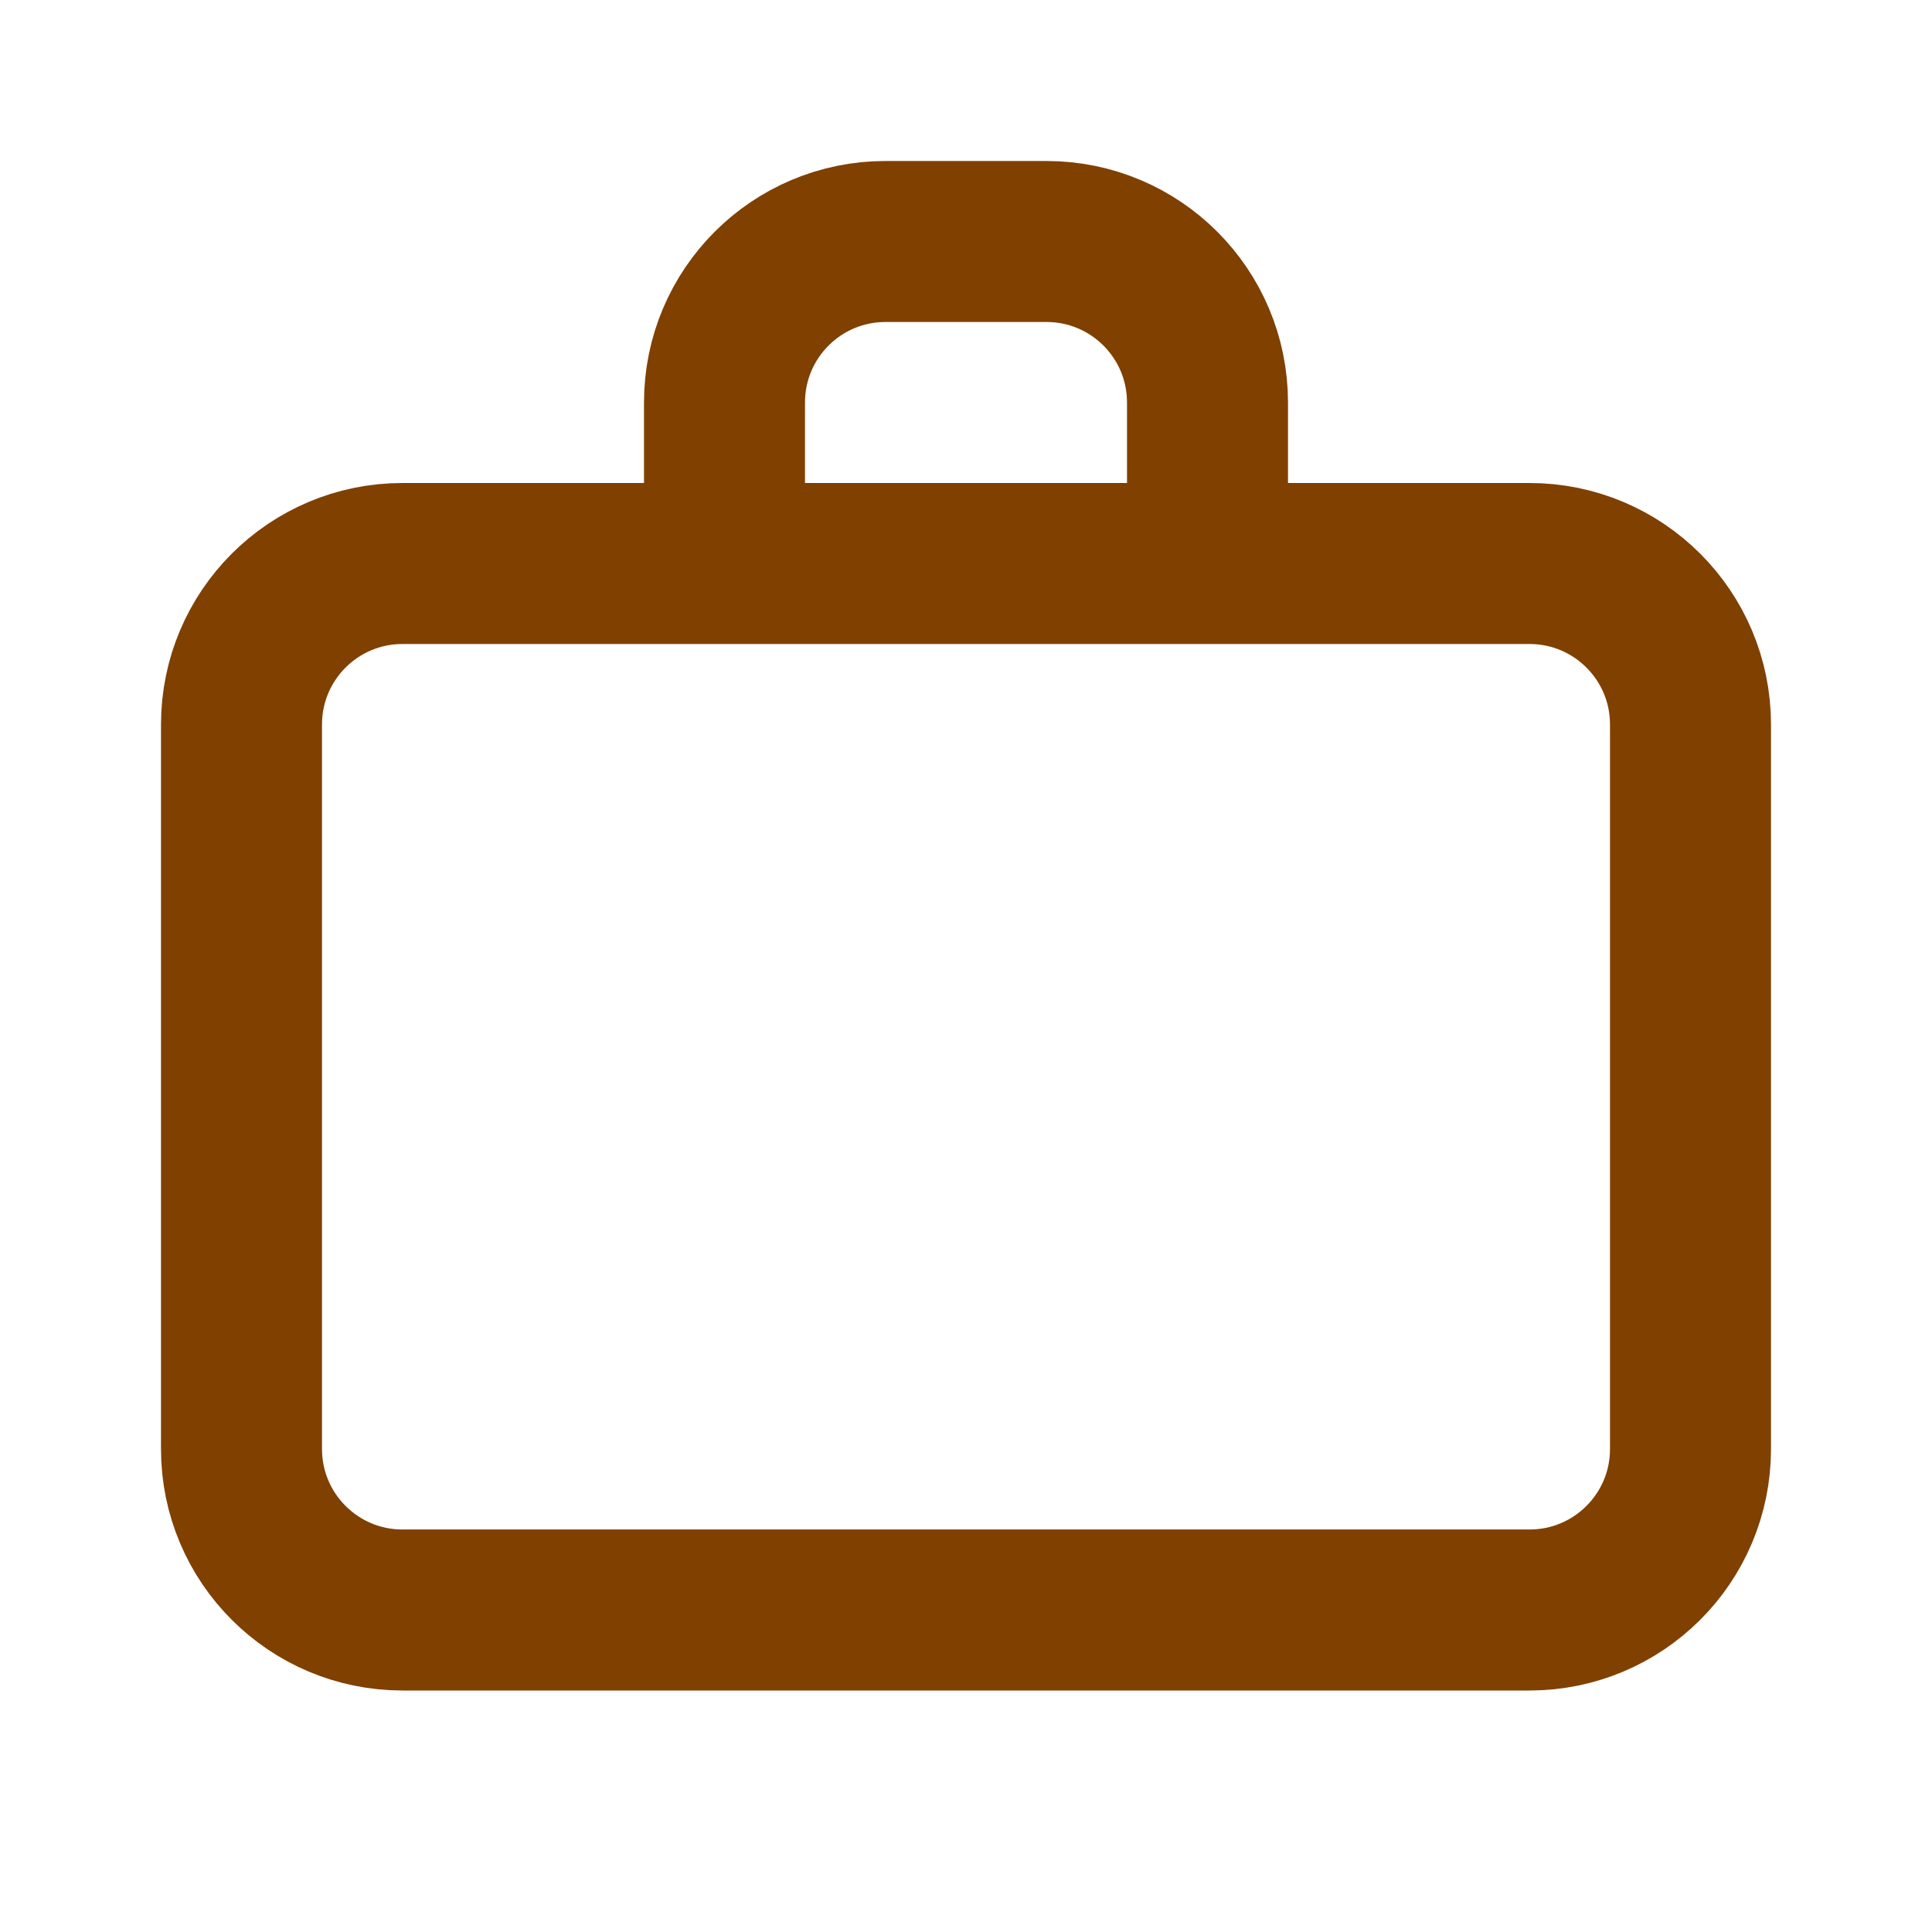
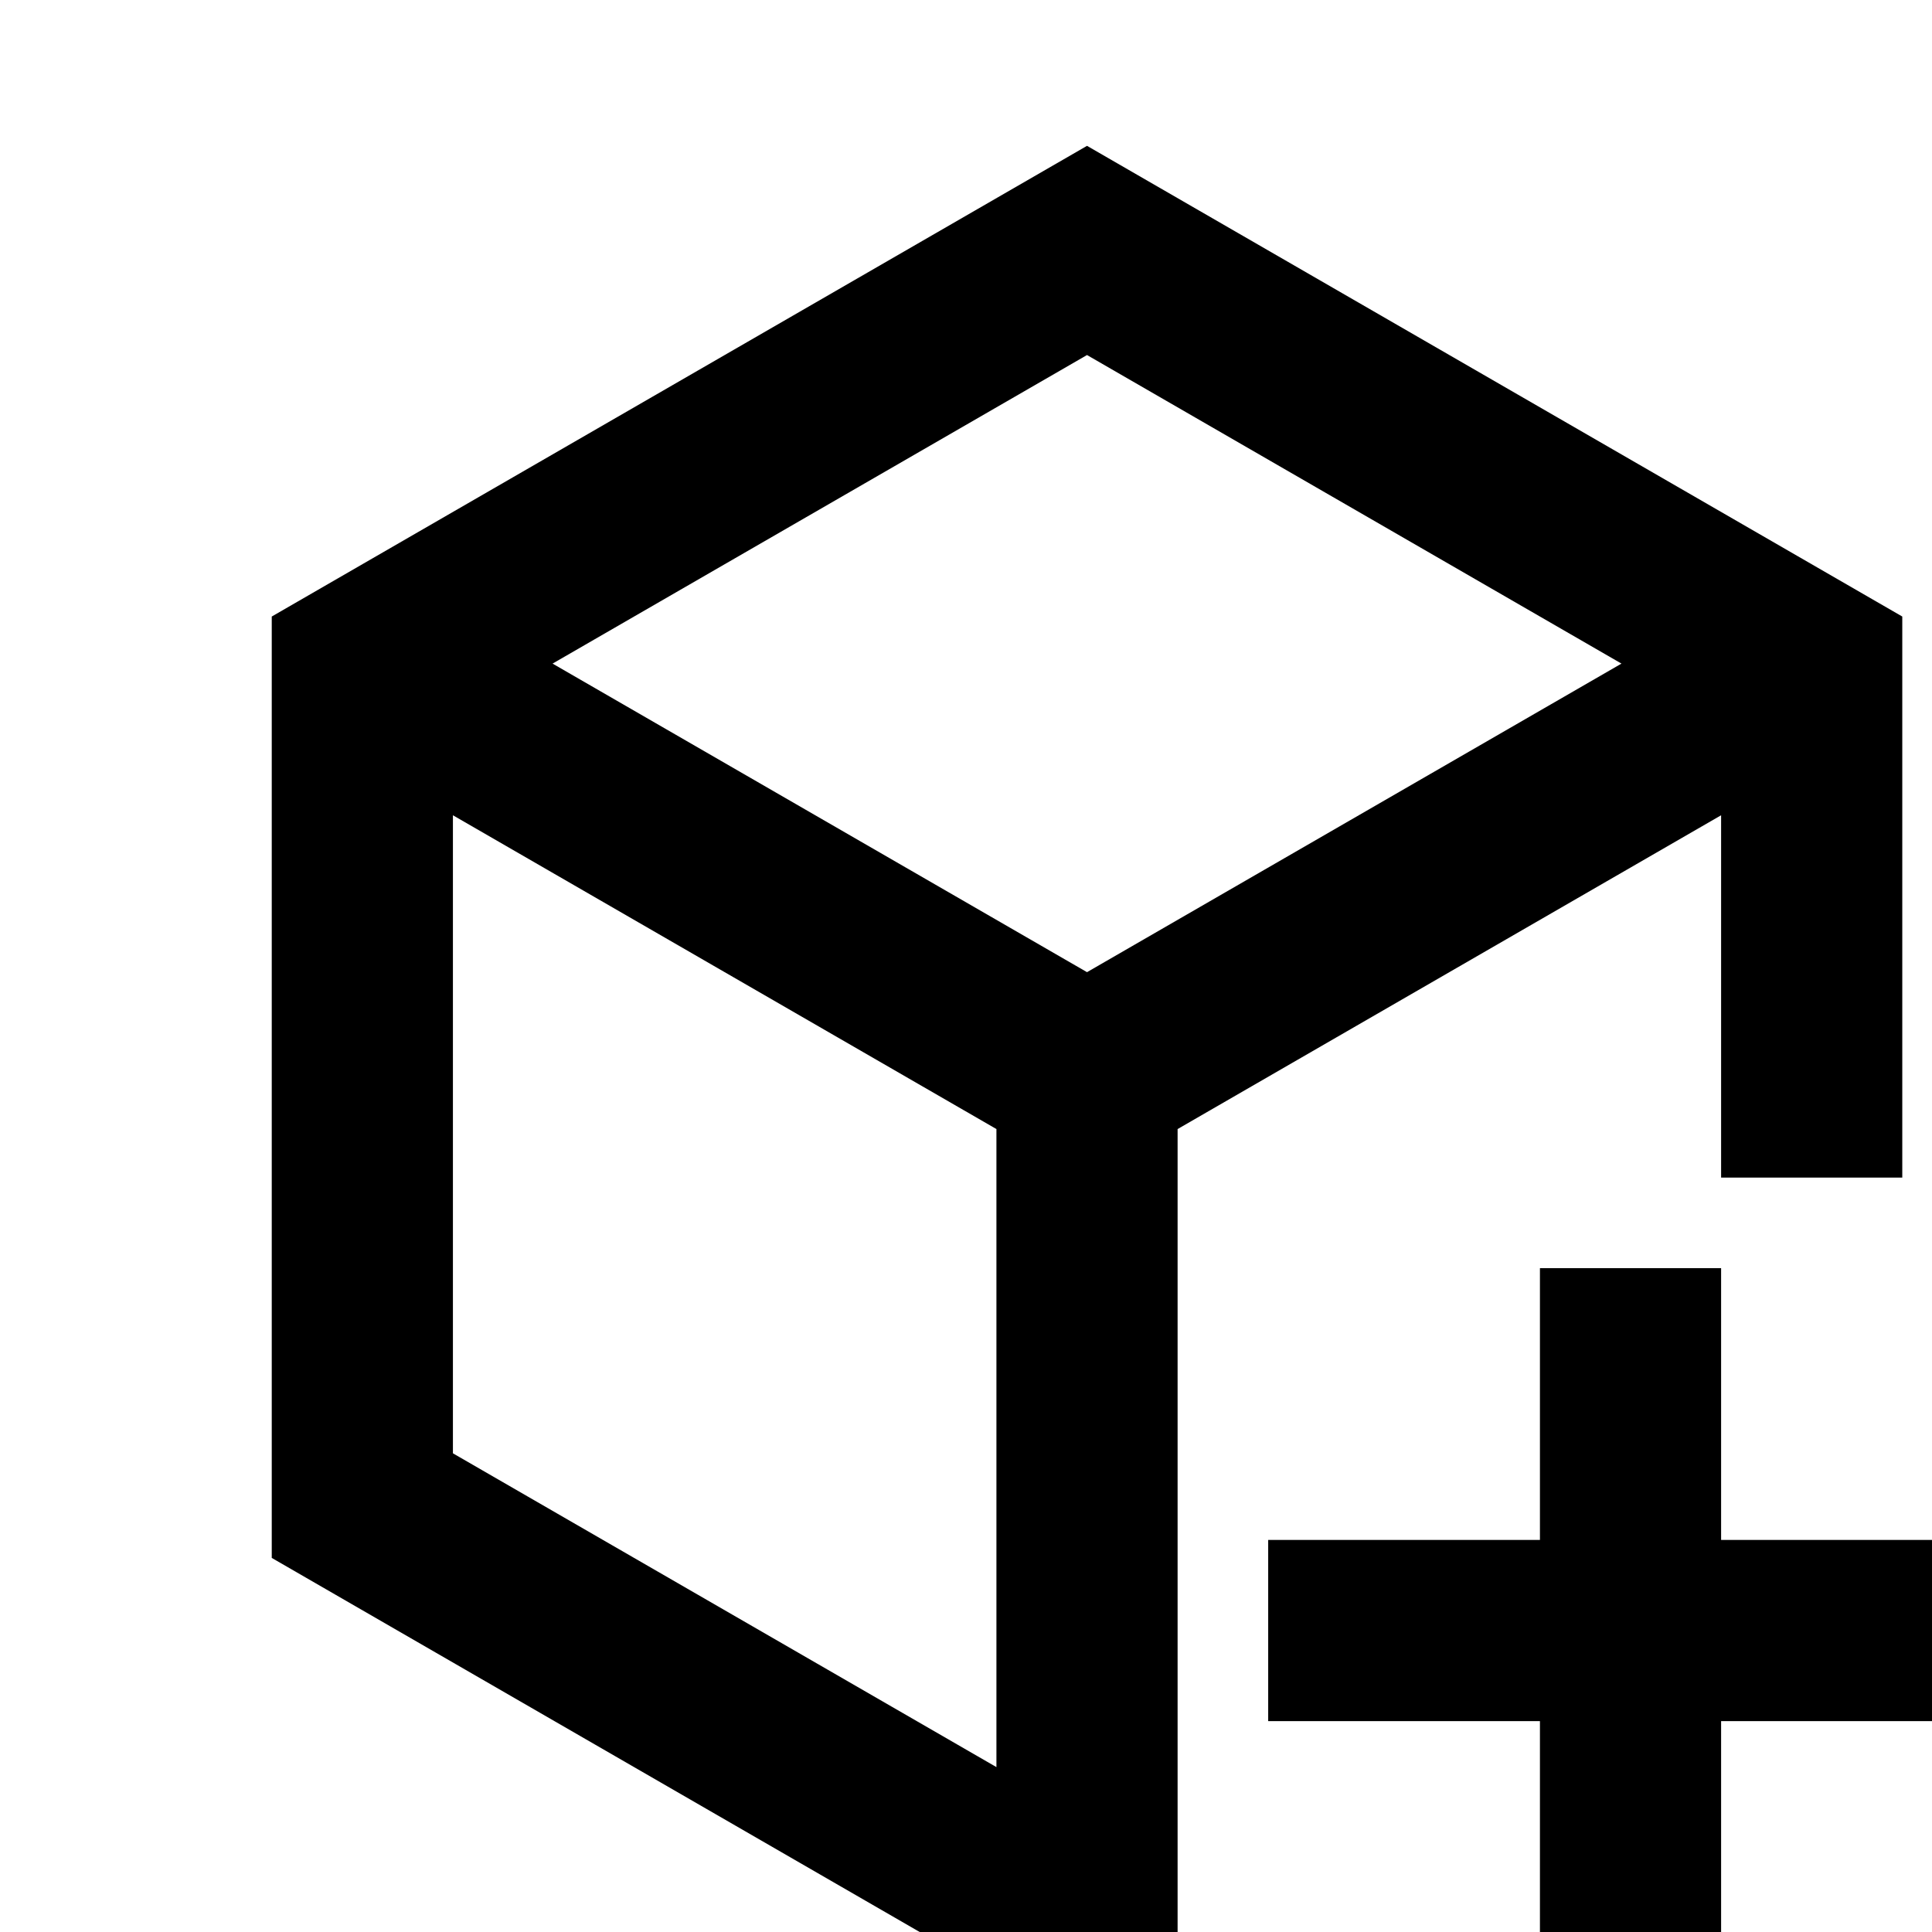
- <svg xmlns="http://www.w3.org/2000/svg" viewBox="0 0 24 24" fill="none">
-   <g id="SVGRepo_bgCarrier" stroke-width="0" />
-   <g id="SVGRepo_tracerCarrier" stroke-linecap="round" stroke-linejoin="round" />
-   <g id="SVGRepo_iconCarrier">
-     <path d="M9 7H5C3.895 7 3 7.895 3 9V18C3 19.105 3.895 20 5 20H19C20.105 20 21 19.105 21 18V9C21 7.895 20.105 7 19 7H15M9 7V5C9 3.895 9.895 3 11 3H13C14.105 3 15 3.895 15 5V7M9 7H15" stroke="#804000" stroke-width="2" stroke-linecap="round" stroke-linejoin="round" />
+ <svg xmlns="http://www.w3.org/2000/svg" width="800px" height="800px" viewBox="0 0 455 455" version="1.1">
+   <g id="Page-1" stroke="none" stroke-width="1" fill="none" fill-rule="evenodd">
+     <g id="Combined-Shape" fill="#000000" transform="translate(64, 34.34667)">
+       <path d="M192,-7.10542736e-15 L384,110.851 L384,242.986 L341.333,242.986 L341.333,157.655 L213.333,231.555 L213.333,431.088 L192,443.405 L0,332.554 L0,110.851 L192,-7.10542736e-15 Z M341.333,264.32 L341.333,328.32 L405.333,328.32 L405.333,370.987 L341.333,370.986 L341.333,434.987 L298.667,434.987 L298.666,370.986 L234.667,370.987 L234.667,328.32 L298.666,328.32 L298.667,264.32 L341.333,264.32 Z M42.666,157.654 L42.667,307.92 L170.666,381.82 L170.666,231.555 L42.666,157.654 Z M192,49.267 L66.133,121.936 L192,194.606 L317.867,121.936 L192,49.267 Z">
+ 
+ </path>
+     </g>
  </g>
</svg>
